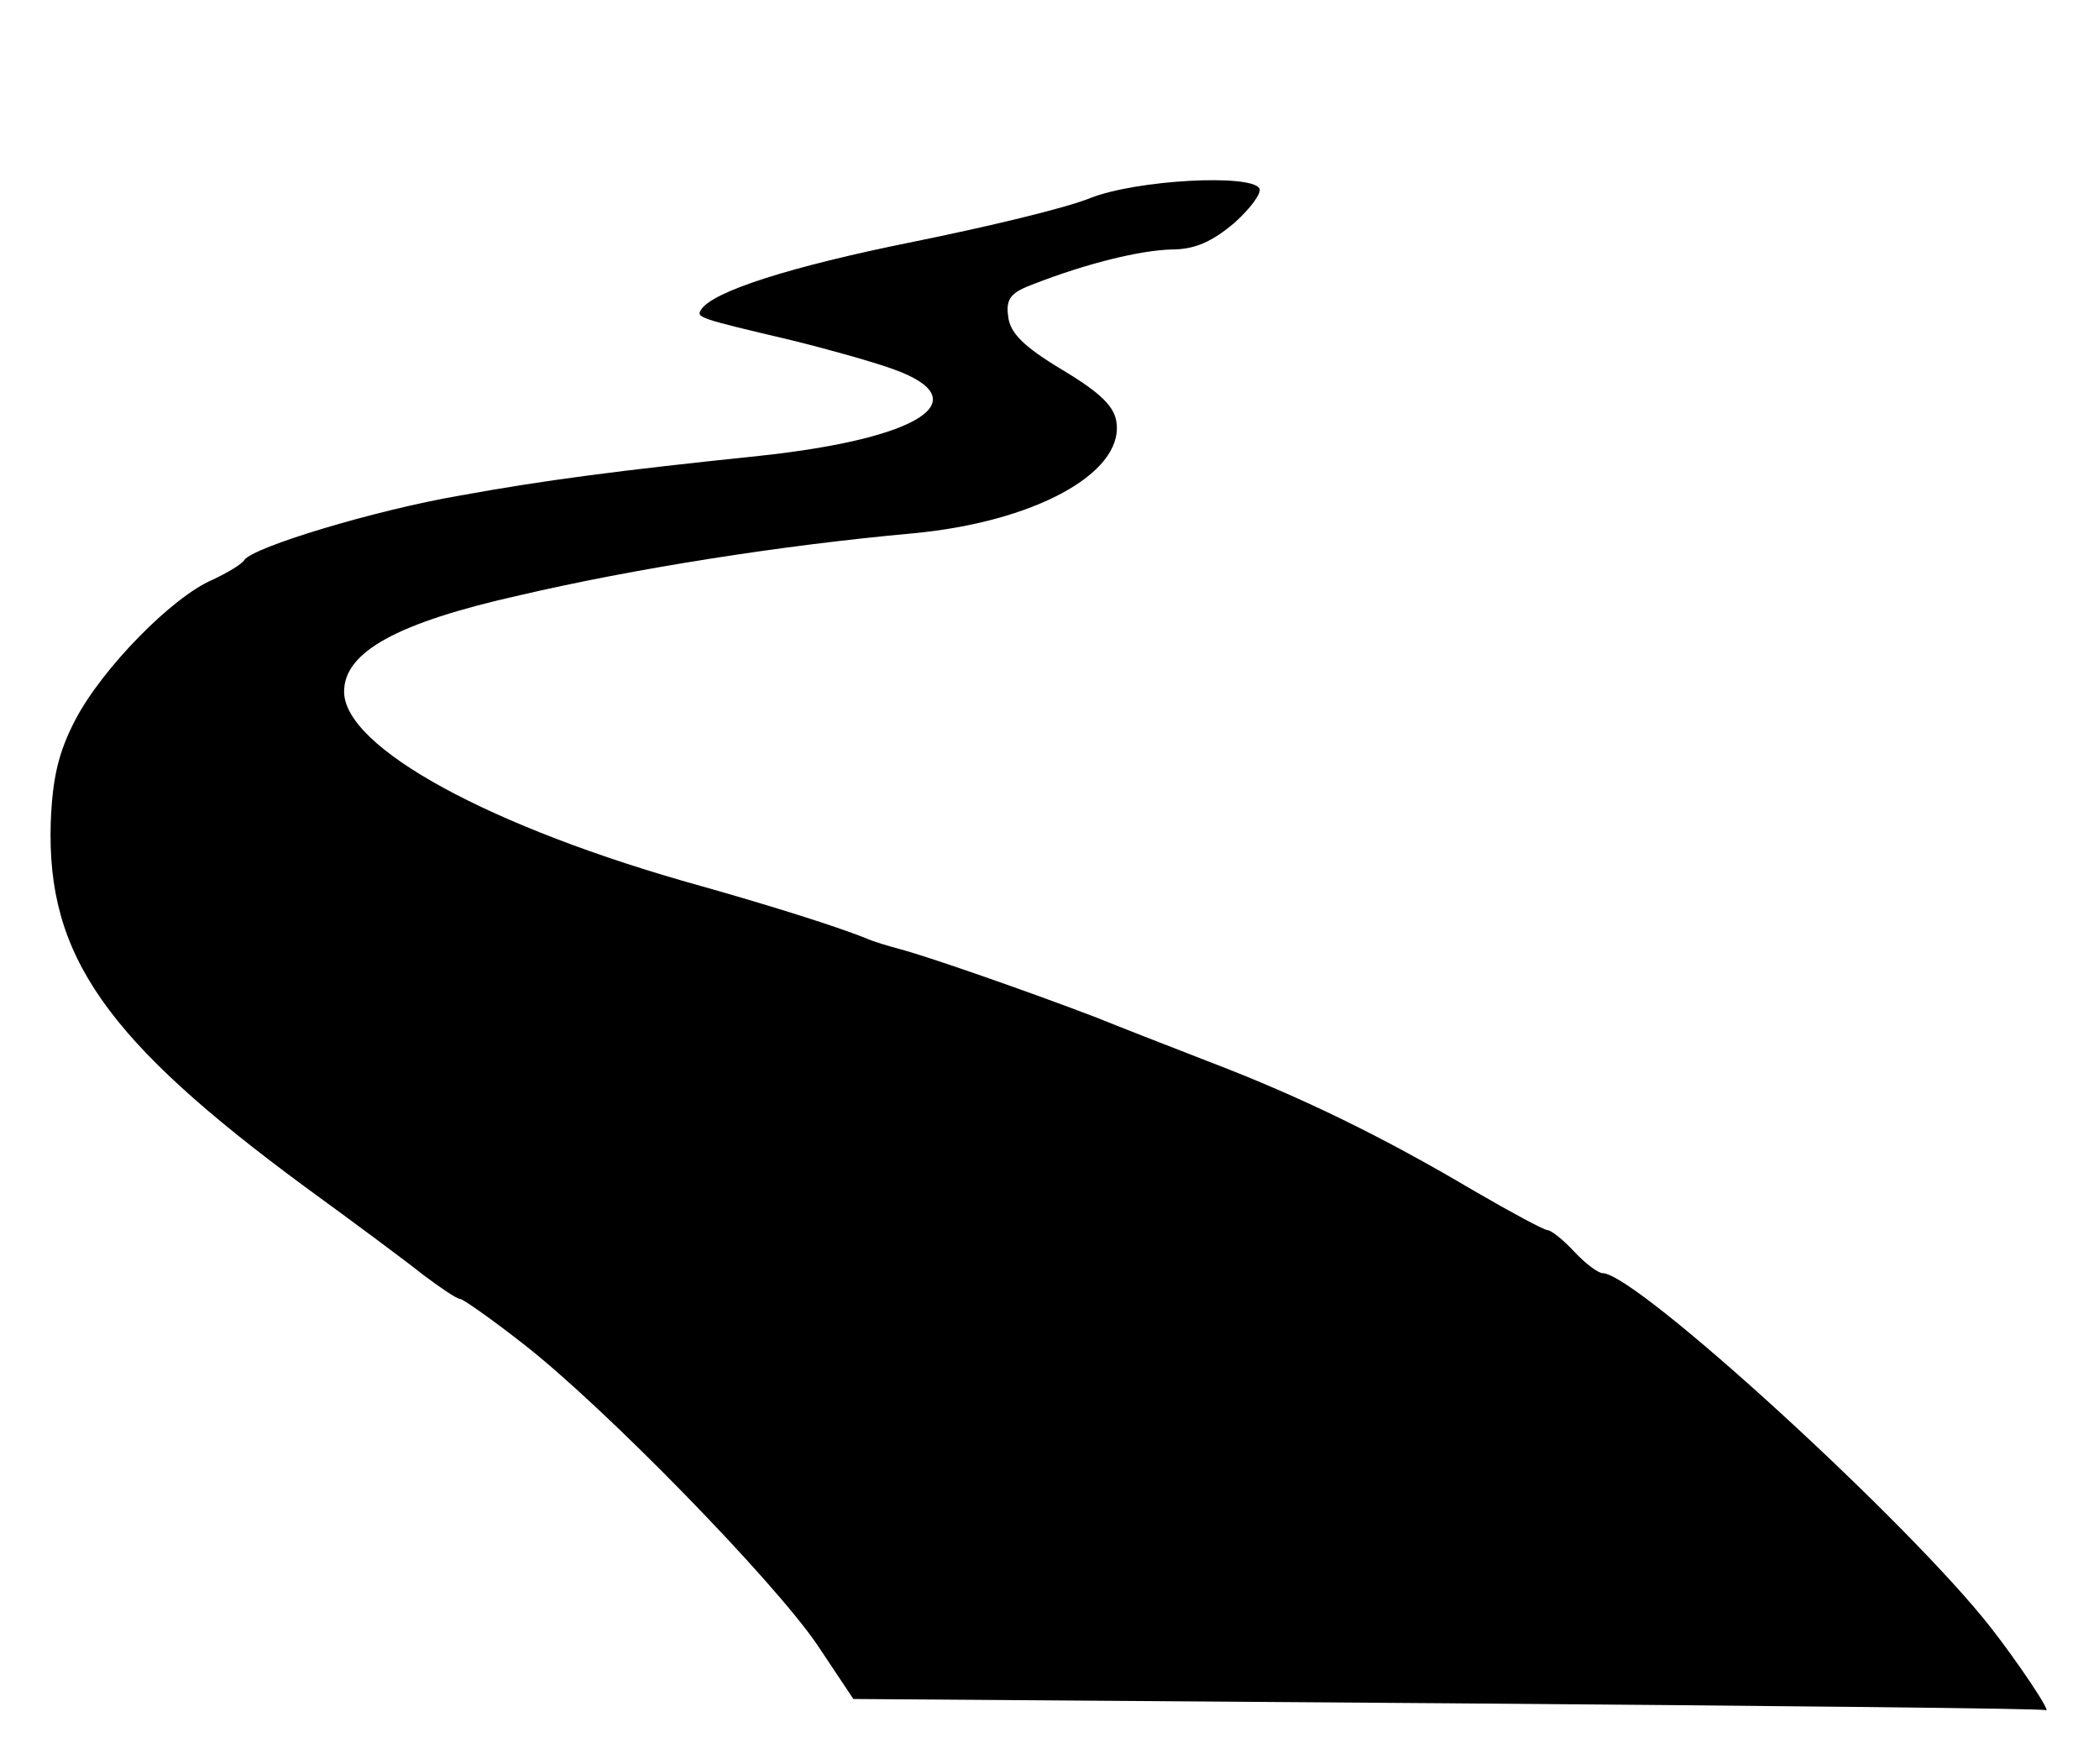
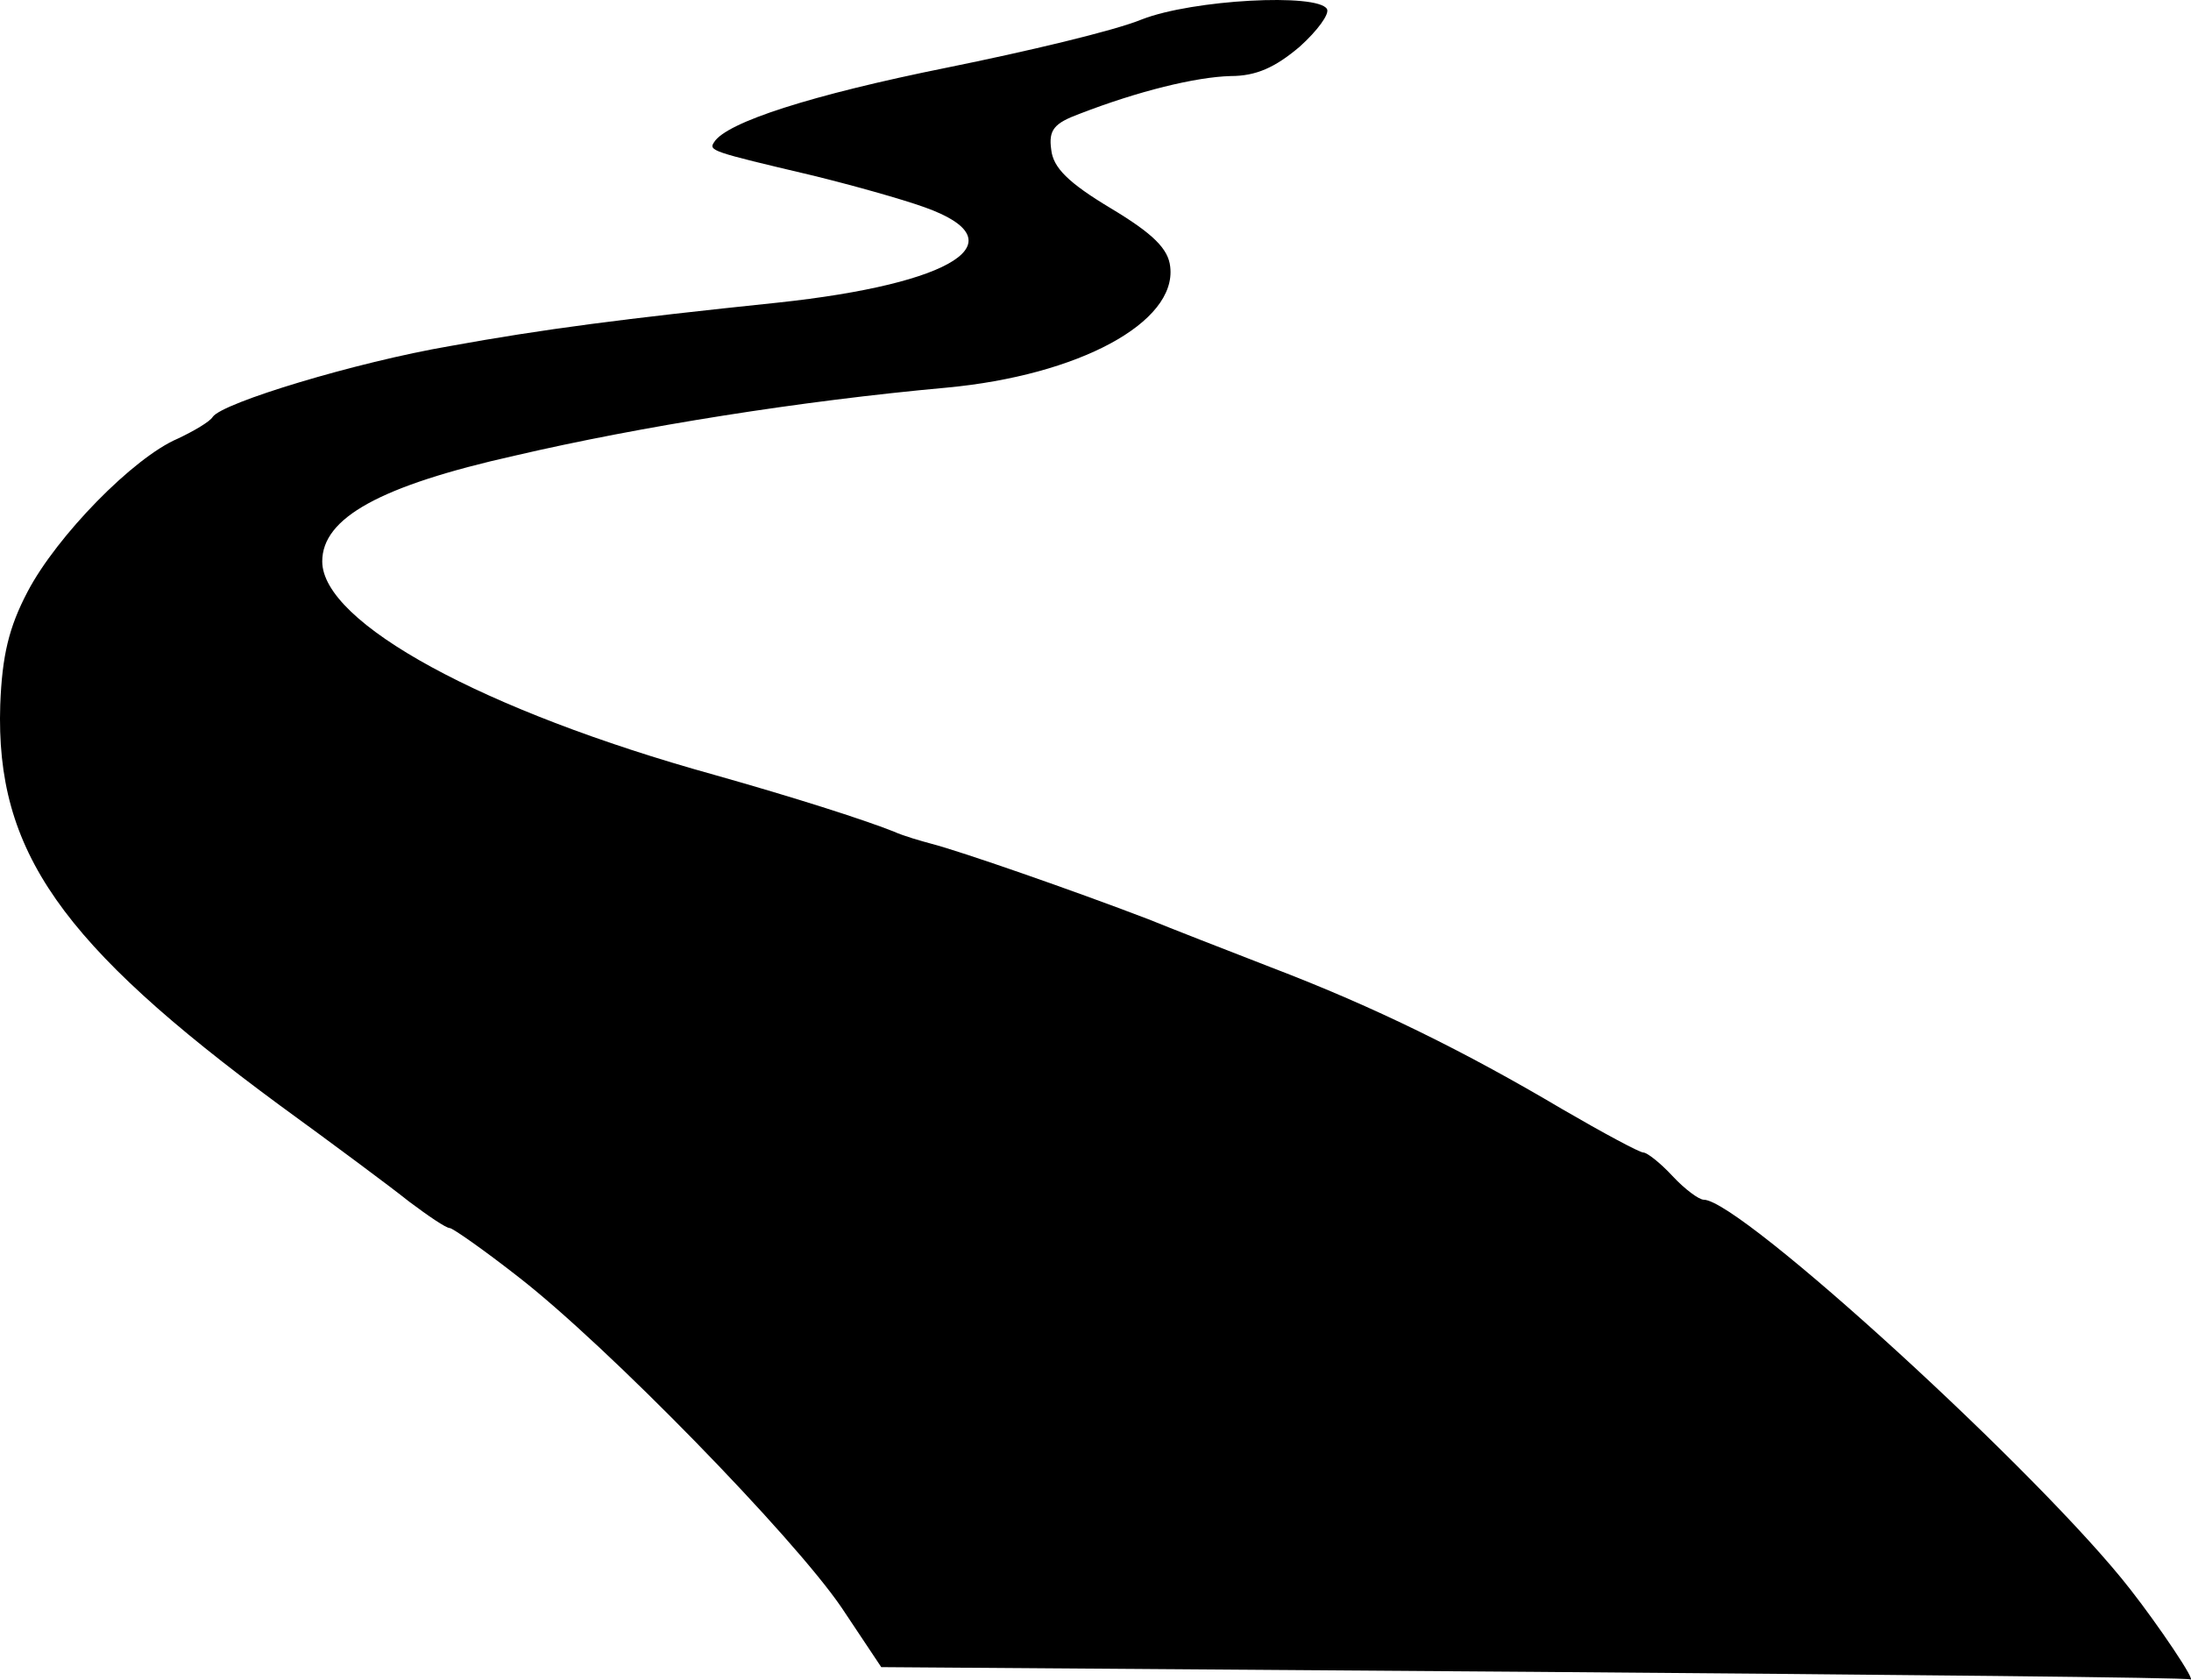
- <svg xmlns="http://www.w3.org/2000/svg" width="244" height="205" viewBox="0 0 2440 2050">
-   <path d="m1683 1980-691-5-42-63c-51-75-248-277-342-350-37-29-70-52-73-52-4 0-23-13-43-28-20-16-82-62-137-102-232-171-301-269-296-424 2-52 9-82 29-120 31-59 112-142 159-162 17-8 34-18 37-23 10-15 152-58 251-75 99-18 184-29 347-46 188-20 257-65 156-101-25-9-79-24-120-34-106-25-109-26-103-35 13-21 103-50 247-79 84-17 177-39 206-51 54-21 186-28 196-11 3 5-10 23-29 40-26 22-46 31-73 31-37 1-98 16-160 40-27 10-33 17-30 38 2 19 18 35 63 62s61 43 63 62c7 59-97 115-237 128-154 14-324 41-457 72-143 32-204 66-204 112 0 65 170 158 415 226 85 24 157 47 190 60 11 5 29 10 40 13 31 8 149 49 230 80 22 9 81 32 130 51 110 42 205 89 308 150 43 25 82 46 86 46s18 11 31 25 28 25 33 25c39 0 359 293 452 413 29 37 71 99 63 95-1-2-314-5-695-8z" />
+ <svg xmlns="http://www.w3.org/2000/svg" width="232.025" height="177.872" viewBox="0 0 2320.245 1778.718">
+   <path d="m1624.25 1770.534-691-5-42-63c-51-75-248-277-342-350-37-29-70-52-73-52-4 0-23-13-43-28-20-16-82-62-137-102-232-171-301-269-296-424 2-52 9-82 29-120 31-59 112-142 159-162 17-8 34-18 37-23 10-15 152-58 251-75 99-18 184-29 347-46 188-20 257-65 156-101-25-9-79-24-120-34-106-25-109-26-103-35 13-21 103-50 247-79 84-17 177-39 206-51 54-21 186-28 196-11 3 5-10 23-29 40-26 22-46 31-73 31-37 1-98 16-160 40-27 10-33 17-30 38 2 19 18 35 63 62s61 43 63 62c7 59-97 115-237 128-154 14-324 41-457 72-143 32-204 66-204 112 0 65 170 158 415 226 85 24 157 47 190 60 11 5 29 10 40 13 31 8 149 49 230 80 22 9 81 32 130 51 110 42 205 89 308 150 43 25 82 46 86 46s18 11 31 25 28 25 33 25c39 0 359 293 452 413 29 37 71 99 63 95-1-2-314-5-695-8" />
</svg>
